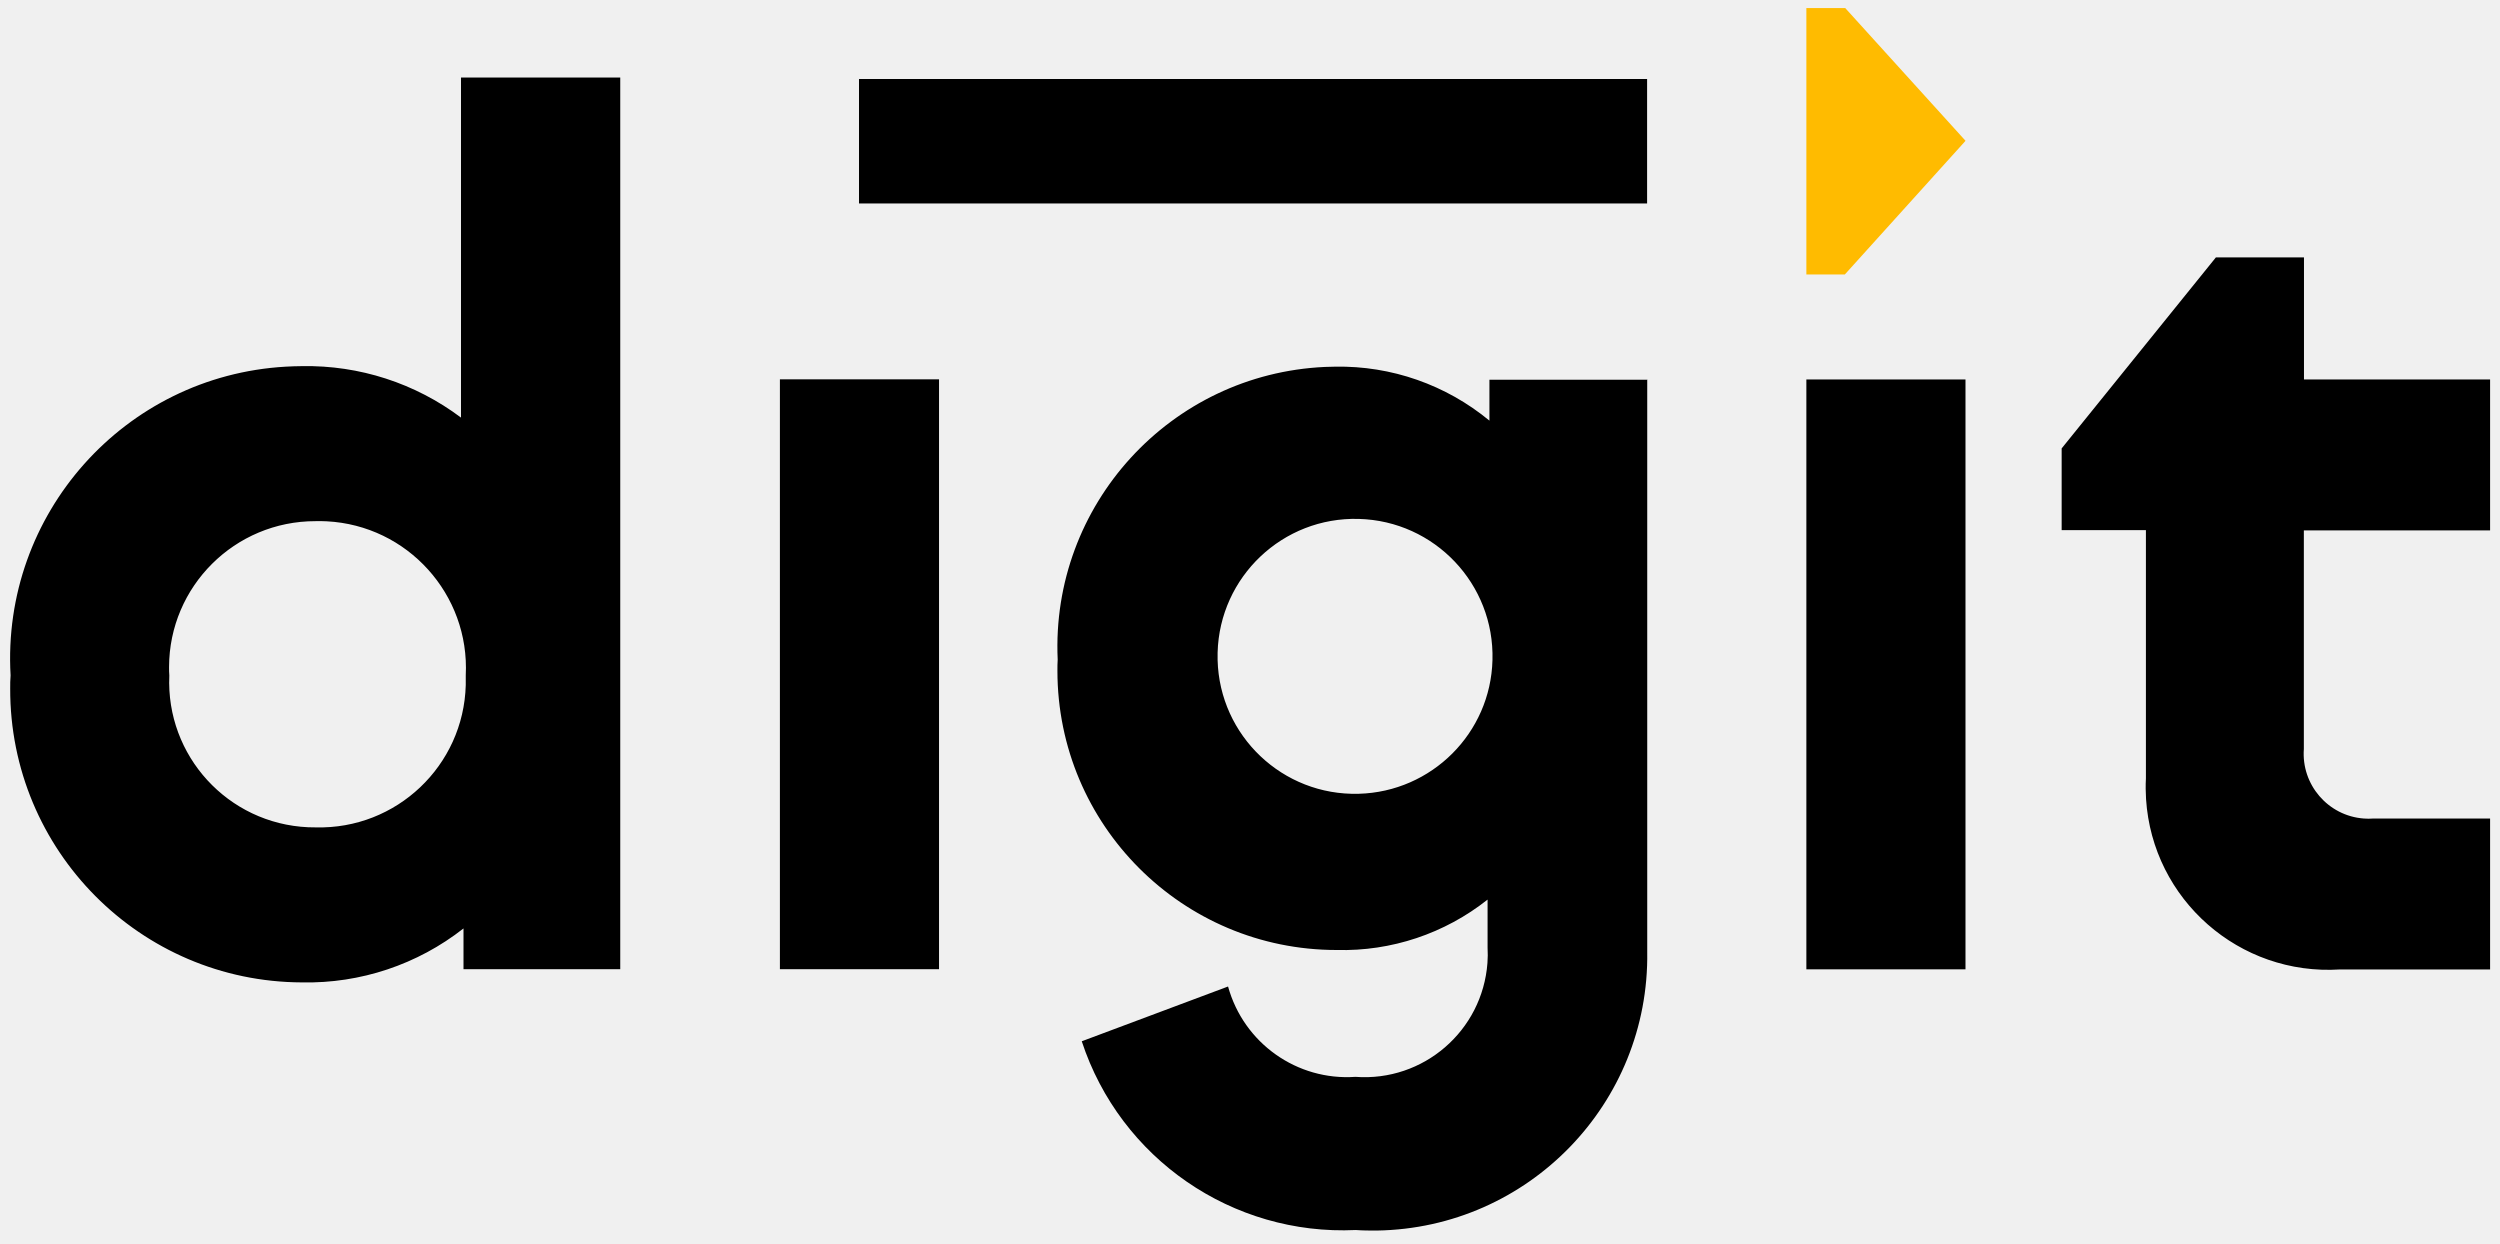
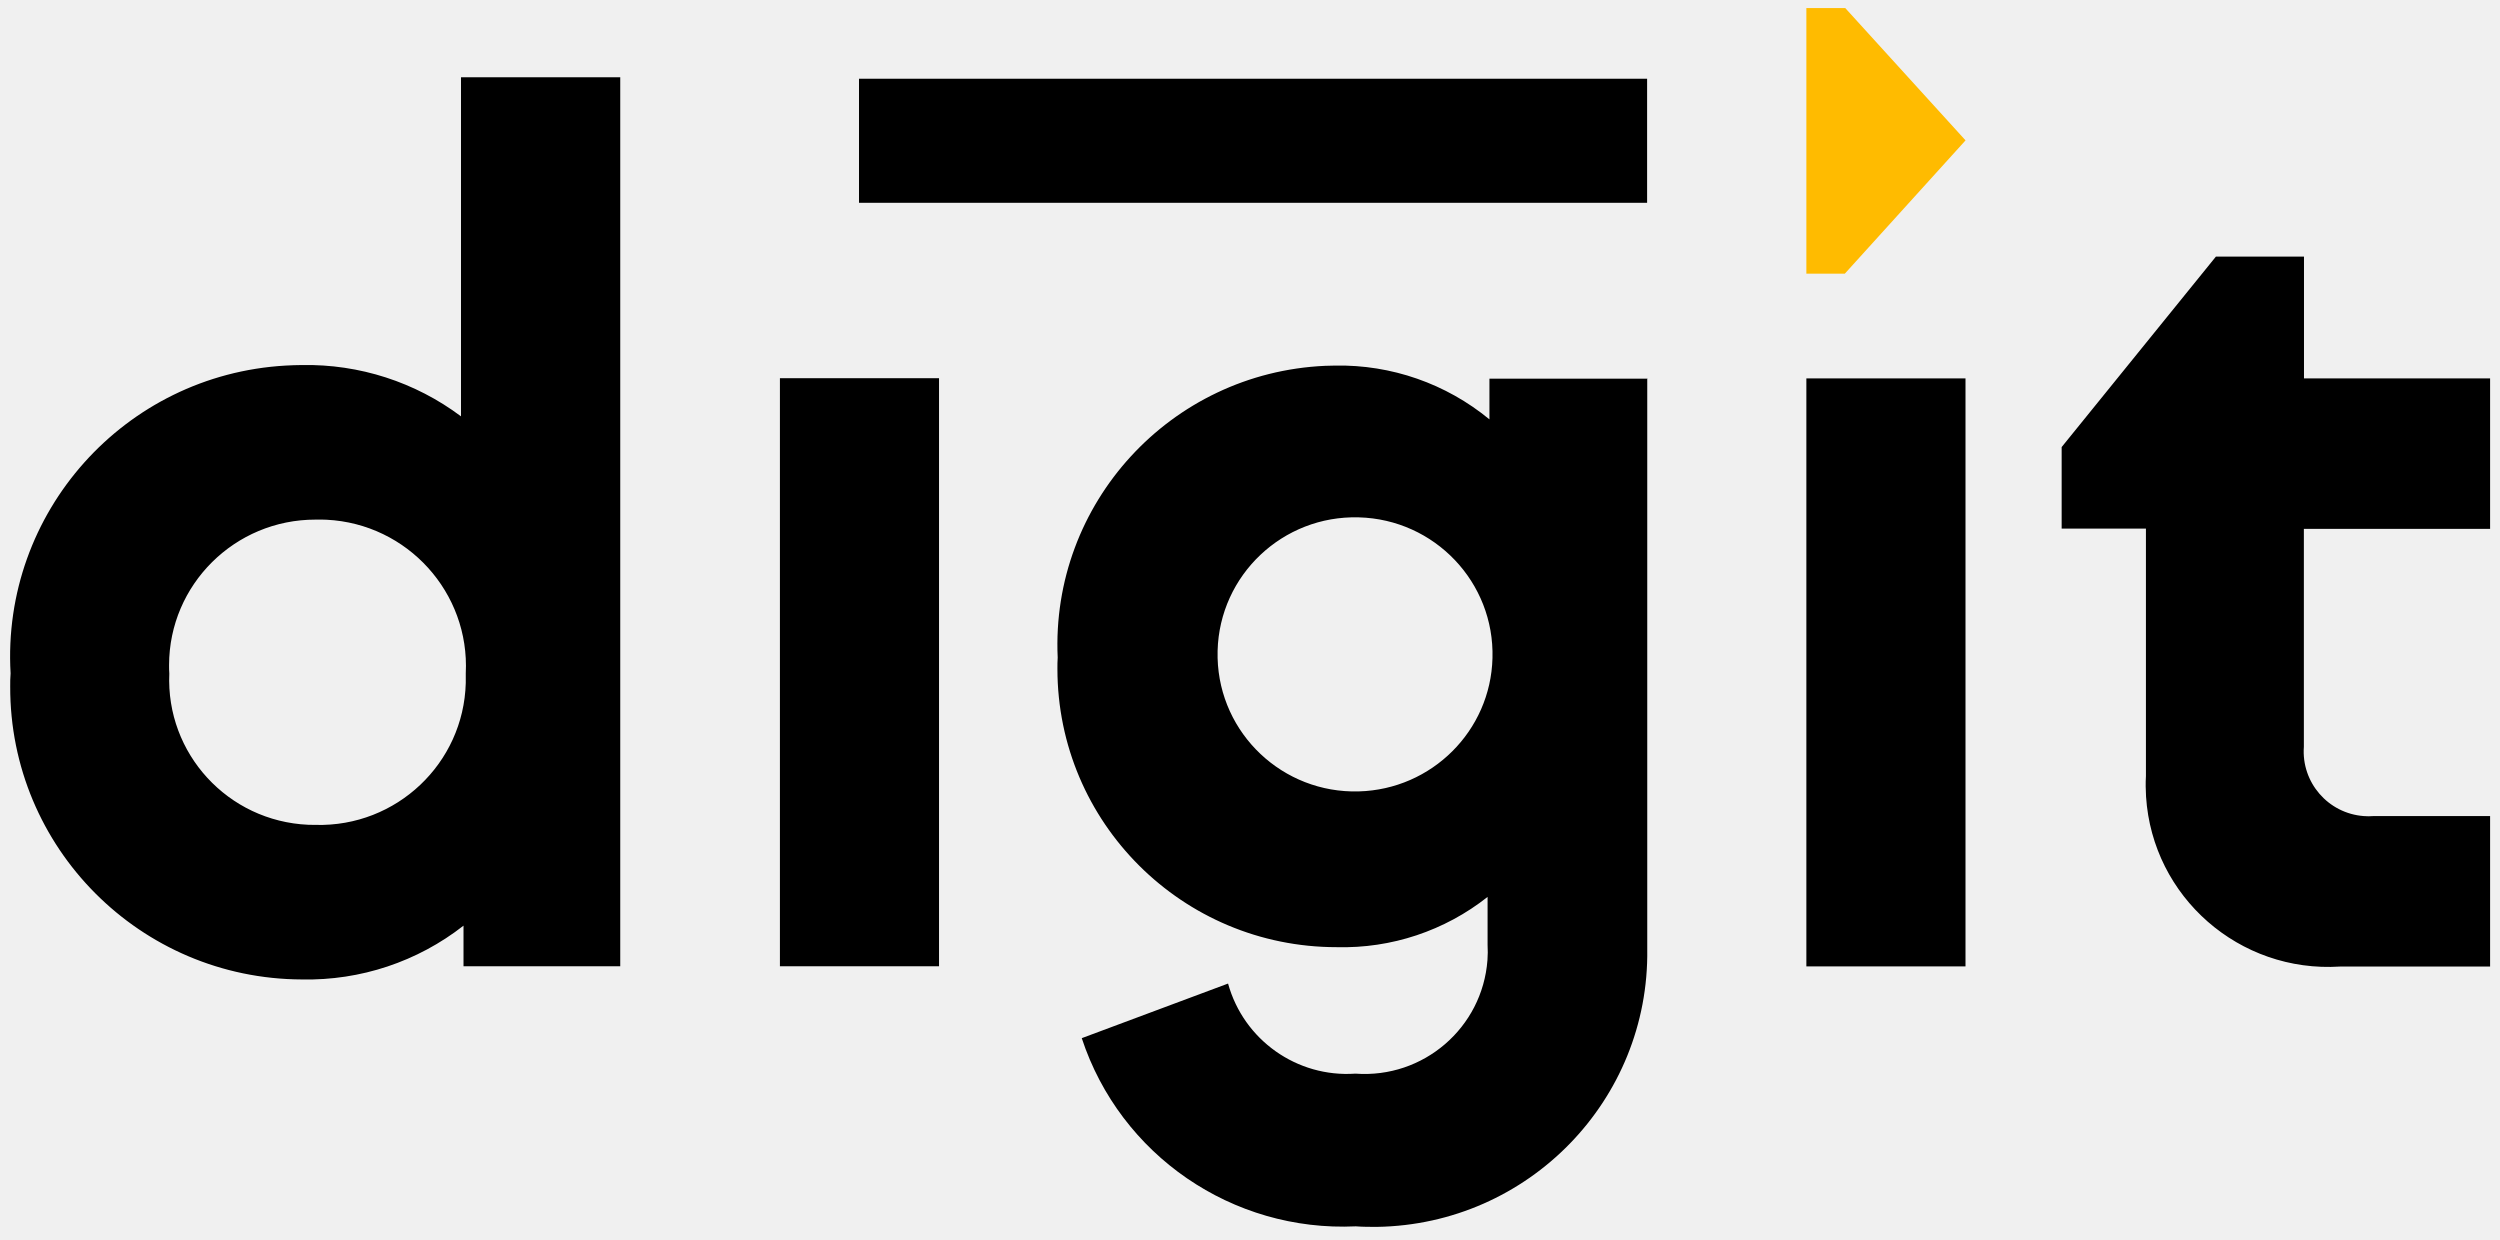
- <svg xmlns="http://www.w3.org/2000/svg" width="189" height="94" viewBox="0 0 189 94" fill="none">
-   <path d="M46.891 5.87V73.27H35.041V70.19C31.561 72.92 27.251 74.36 22.831 74.27C10.601 74.23 0.731 64.28 0.771 52.05C0.771 51.72 0.771 51.39 0.801 51.06C0.101 38.87 9.401 28.42 21.591 27.72C22.001 27.7 22.411 27.68 22.831 27.68C27.161 27.6 31.391 28.97 34.851 31.57V5.86H46.901L46.891 5.87ZM35.211 51.06C35.521 44.94 30.811 39.72 24.691 39.41C24.421 39.4 24.141 39.39 23.861 39.4C17.751 39.39 12.791 44.33 12.781 50.43C12.781 50.64 12.781 50.86 12.801 51.07C12.531 57.14 17.231 62.27 23.301 62.54C23.491 62.54 23.671 62.55 23.861 62.55C29.971 62.71 35.051 57.89 35.211 51.79C35.211 51.55 35.211 51.31 35.211 51.07M58.961 28.68H70.991V73.27H58.961V28.68ZM124.531 28.68V71.96C124.701 83.42 115.551 92.85 104.091 93.03C103.561 93.03 103.031 93.03 102.501 92.99C93.171 93.43 84.691 87.59 81.781 78.72L92.841 74.58C94.021 78.86 98.051 81.72 102.471 81.41C107.611 81.79 112.071 77.93 112.451 72.8C112.481 72.42 112.481 72.03 112.461 71.65V68.01C109.221 70.58 105.181 71.93 101.051 71.82C89.391 71.82 79.941 62.37 79.941 50.71C79.941 50.42 79.941 50.14 79.961 49.86C79.431 38.17 88.481 28.27 100.171 27.74C100.421 27.73 100.681 27.72 100.931 27.72C105.181 27.64 109.321 29.09 112.601 31.8V28.71H124.521V28.67L124.531 28.68ZM112.831 49.9C112.991 44.16 108.461 39.38 102.721 39.23C96.981 39.07 92.201 43.6 92.051 49.34C92.051 49.53 92.051 49.71 92.051 49.9C92.201 55.64 96.981 60.17 102.721 60.01C108.241 59.86 112.691 55.42 112.831 49.9ZM136.561 28.69H148.591V73.28H136.561V28.69ZM174.181 28.69H188.251V40.1H174.171V56.62C173.971 59.32 176.001 61.68 178.701 61.88C178.941 61.9 179.191 61.9 179.431 61.88H188.251V73.29H176.911C169.301 73.78 162.731 68.02 162.241 60.41C162.211 59.89 162.201 59.37 162.231 58.85V40.08H155.861V33.9L167.521 19.46H174.181V28.68V28.69ZM64.941 5.97H124.521V15.38H64.941V5.97Z" fill="black" />
-   <path d="M148.59 10.64L139.5 0.61H136.561V20.75H139.47L148.59 10.65V10.64Z" fill="#FFBB00" />
+ <svg xmlns="http://www.w3.org/2000/svg" width="121" height="60" viewBox="0 0 121 60" fill="none">
+   <g clip-path="url(#clip0_20_200)">
+     <path d="M30.02 3.747V46.768H22.434V44.802C20.206 46.545 17.447 47.464 14.617 47.406C6.787 47.381 0.468 41.03 0.494 33.223C0.494 33.013 0.494 32.802 0.513 32.592C0.065 24.811 6.019 18.14 13.823 17.694C14.085 17.681 14.348 17.668 14.617 17.668C17.389 17.617 20.097 18.491 22.312 20.151V3.74H30.027L30.02 3.747ZM22.543 32.592C22.741 28.685 19.726 25.353 15.808 25.155C15.635 25.149 15.456 25.143 15.276 25.149C11.365 25.143 8.189 28.296 8.183 32.189C8.183 32.323 8.183 32.464 8.195 32.598C8.023 36.472 11.032 39.747 14.918 39.919C15.039 39.919 15.155 39.925 15.276 39.925C19.188 40.028 22.44 36.951 22.543 33.057C22.543 32.904 22.543 32.751 22.543 32.598M37.748 18.306H45.449V46.768H37.748V18.306ZM79.727 18.306V45.932C79.835 53.247 73.977 59.266 66.641 59.381C66.301 59.381 65.962 59.381 65.623 59.355C59.649 59.636 54.22 55.908 52.357 50.247L59.438 47.604C60.194 50.336 62.773 52.162 65.603 51.964C68.894 52.206 71.749 49.743 71.993 46.468C72.012 46.225 72.012 45.977 71.999 45.734V43.411C69.925 45.051 67.338 45.913 64.694 45.843C57.229 45.843 51.179 39.811 51.179 32.368C51.179 32.183 51.179 32.004 51.192 31.826C50.853 24.364 56.647 18.045 64.131 17.706C64.291 17.7 64.457 17.694 64.618 17.694C67.338 17.643 69.989 18.568 72.089 20.298V18.326H79.72V18.3L79.727 18.306ZM72.236 31.851C72.338 28.187 69.438 25.136 65.763 25.04C62.089 24.938 59.028 27.83 58.932 31.494C58.932 31.615 58.932 31.73 58.932 31.851C59.028 35.515 62.089 38.406 65.763 38.304C69.297 38.209 72.146 35.374 72.236 31.851ZM87.428 18.313H95.13V46.775H87.428V18.313ZM111.513 18.313H120.521V25.596H111.507V36.14C111.379 37.864 112.678 39.37 114.407 39.498C114.56 39.511 114.721 39.511 114.874 39.498H120.521V46.781H113.261C108.389 47.094 104.183 43.417 103.869 38.56C103.85 38.228 103.843 37.896 103.863 37.564V25.583H99.784V21.638L107.249 12.421H111.513V18.306V18.313ZM41.576 3.811H79.72V9.817H41.576V3.811Z" fill="black" />
+     <path d="M95.129 6.791L89.309 0.389H87.428V13.245H89.29L95.129 6.798V6.791Z" fill="#FFBB00" />
+   </g>
+   <defs>
+     <clipPath id="clip0_20_200">
+       <rect width="121" height="60" fill="white" />
+     </clipPath>
+   </defs>
</svg>
